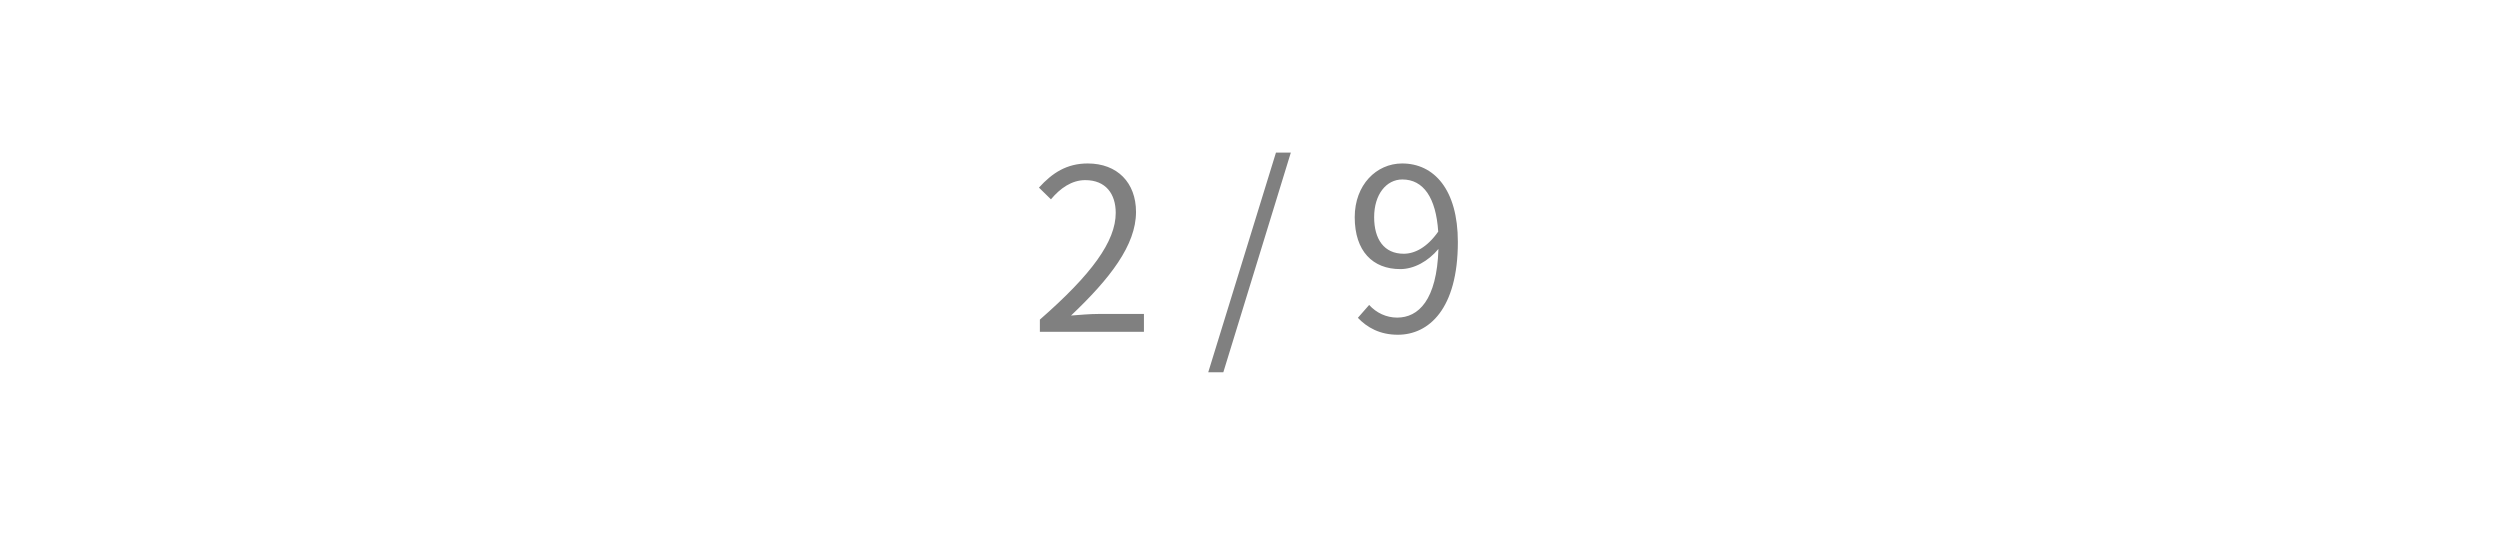
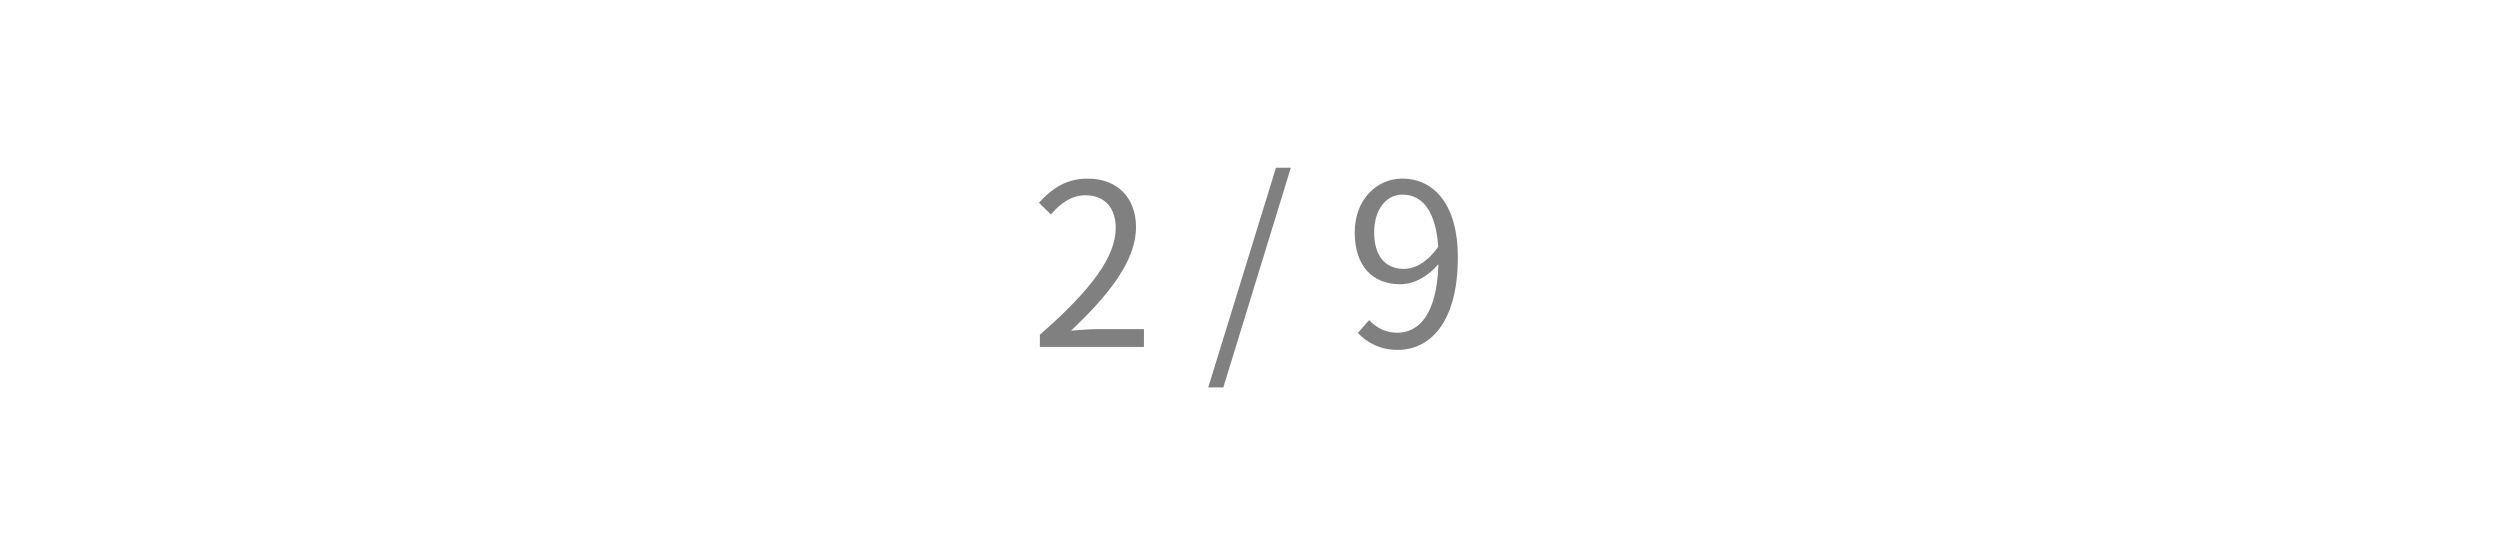
<svg xmlns="http://www.w3.org/2000/svg" width="720pt" height="154.286pt" viewBox="0 0 720 154.286" version="1.1">
  <defs>
    <style type="text/css">*{stroke-linejoin: round; stroke-linecap: butt}</style>
  </defs>
  <g id="figure_1">
    <g id="patch_1">
      <path d="M 0 154.286  L 720 154.286  L 720 0  L 0 0  L 0 154.286  z " style="fill: none" />
    </g>
    <g id="axes_1">
      <g id="text_1">
        <g clip-path="url(#pede7cadf2a)">
-           <text style="font-size: 65px; font-family: 'drawlib-cjk-japanese-noto-sans-regular', 'Noto Sans CJK JP'; text-anchor: middle; fill: #808080" x="360" y="95.566" transform="rotate(-0 360 95.56629)">2 / 9</text>
+           <text style="font-size: 65px; font-family: 'drawlib-cjk-japanese-noto-sans-regular', 'Noto Sans CJK JP'; text-anchor: middle; fill: #808080" x="360" y="99.923" transform="rotate(-0 360 99.92333)">2 / 9</text>
        </g>
      </g>
    </g>
  </g>
  <defs>
    <clipPath id="pede7cadf2a">
      <rect x="0" y="0" width="720" height="154.286" />
    </clipPath>
  </defs>
</svg>
